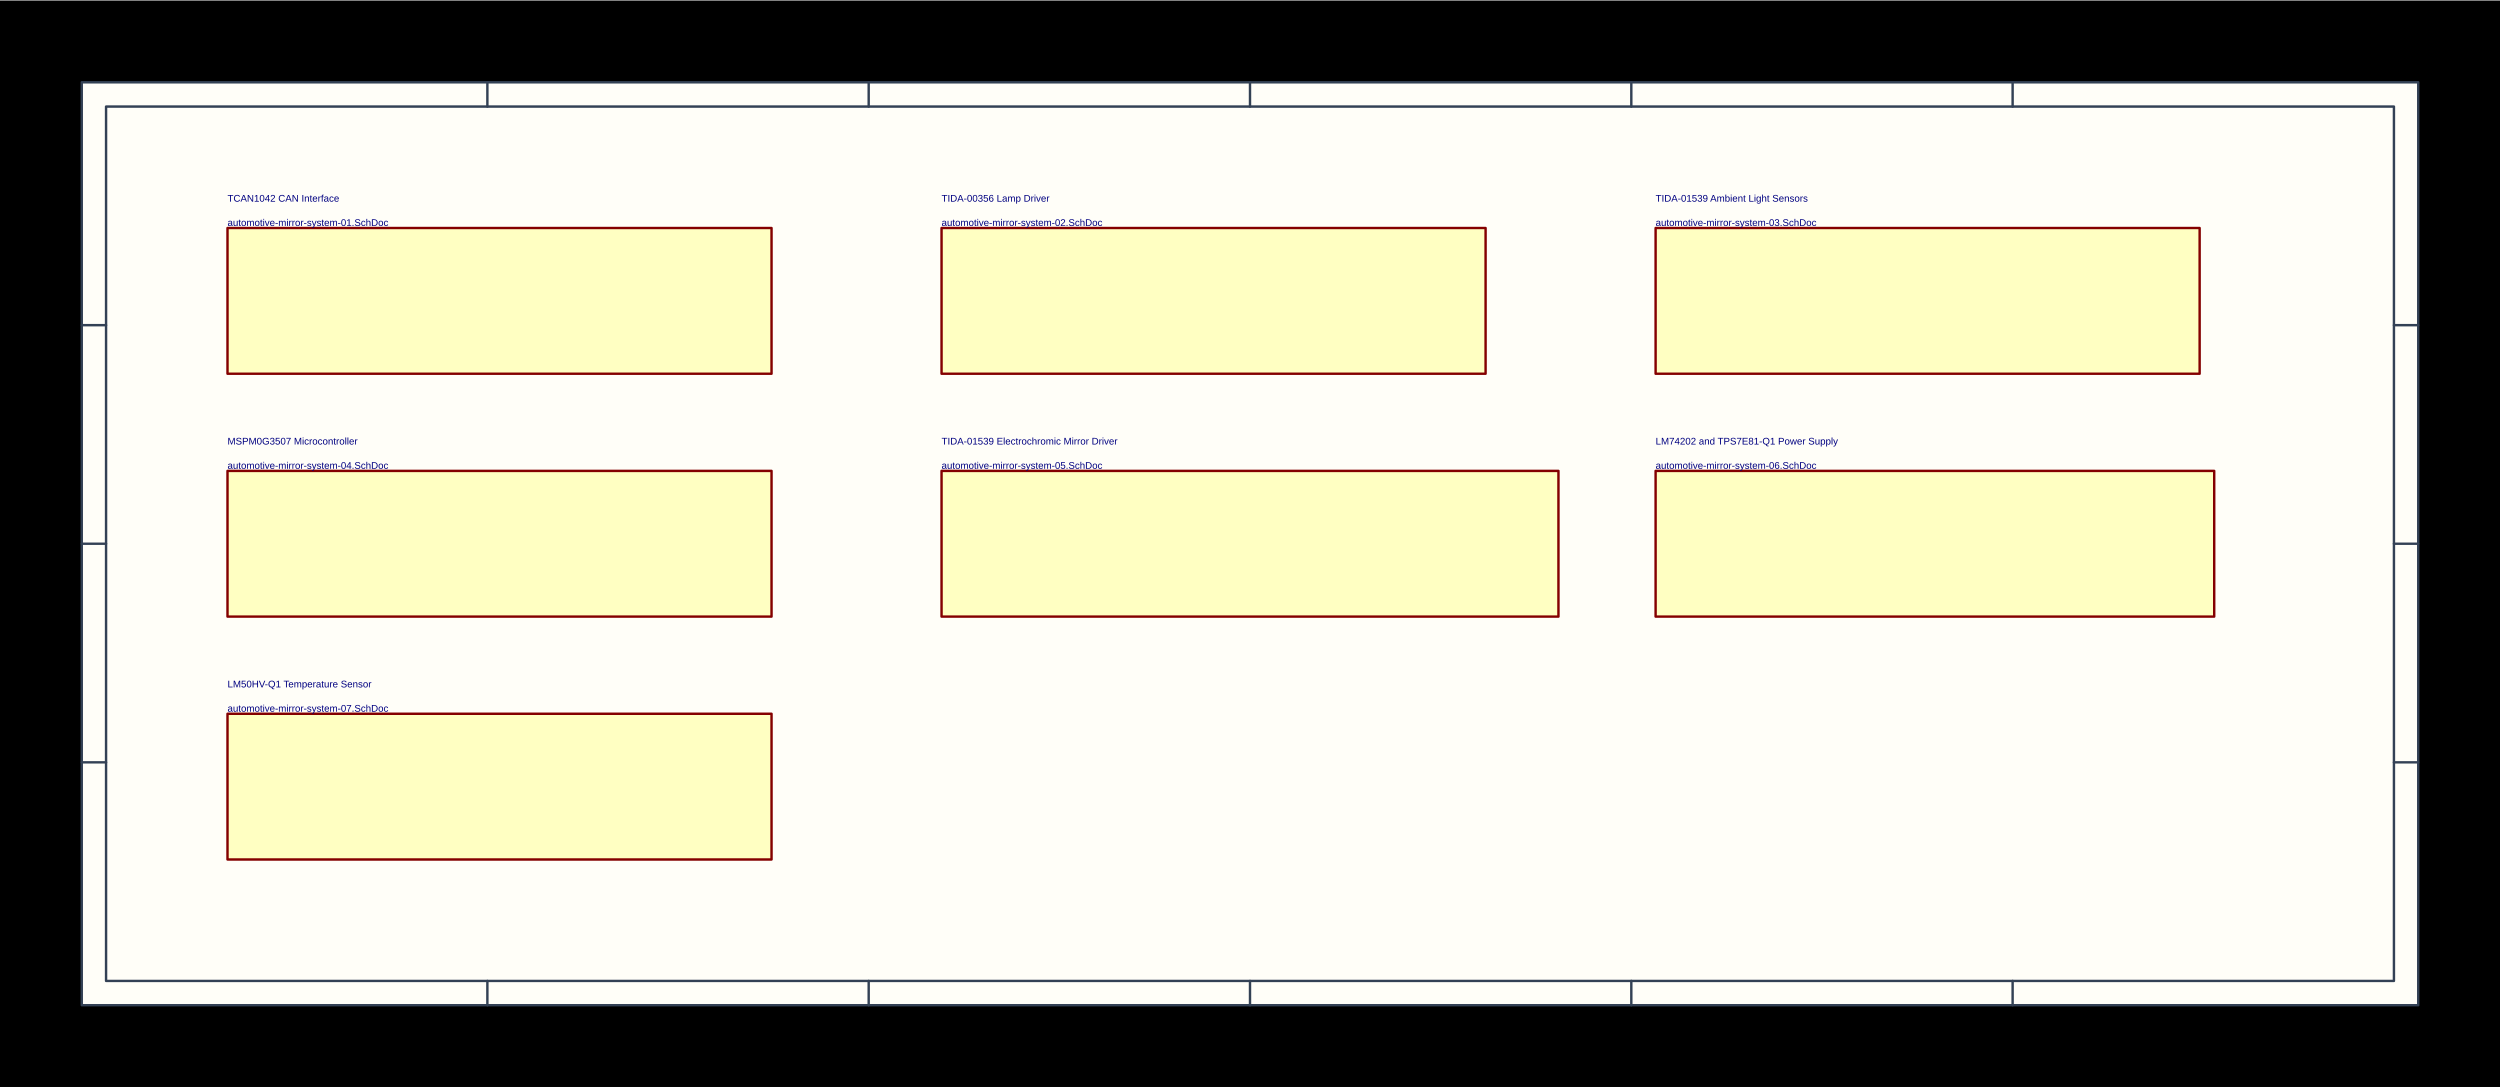
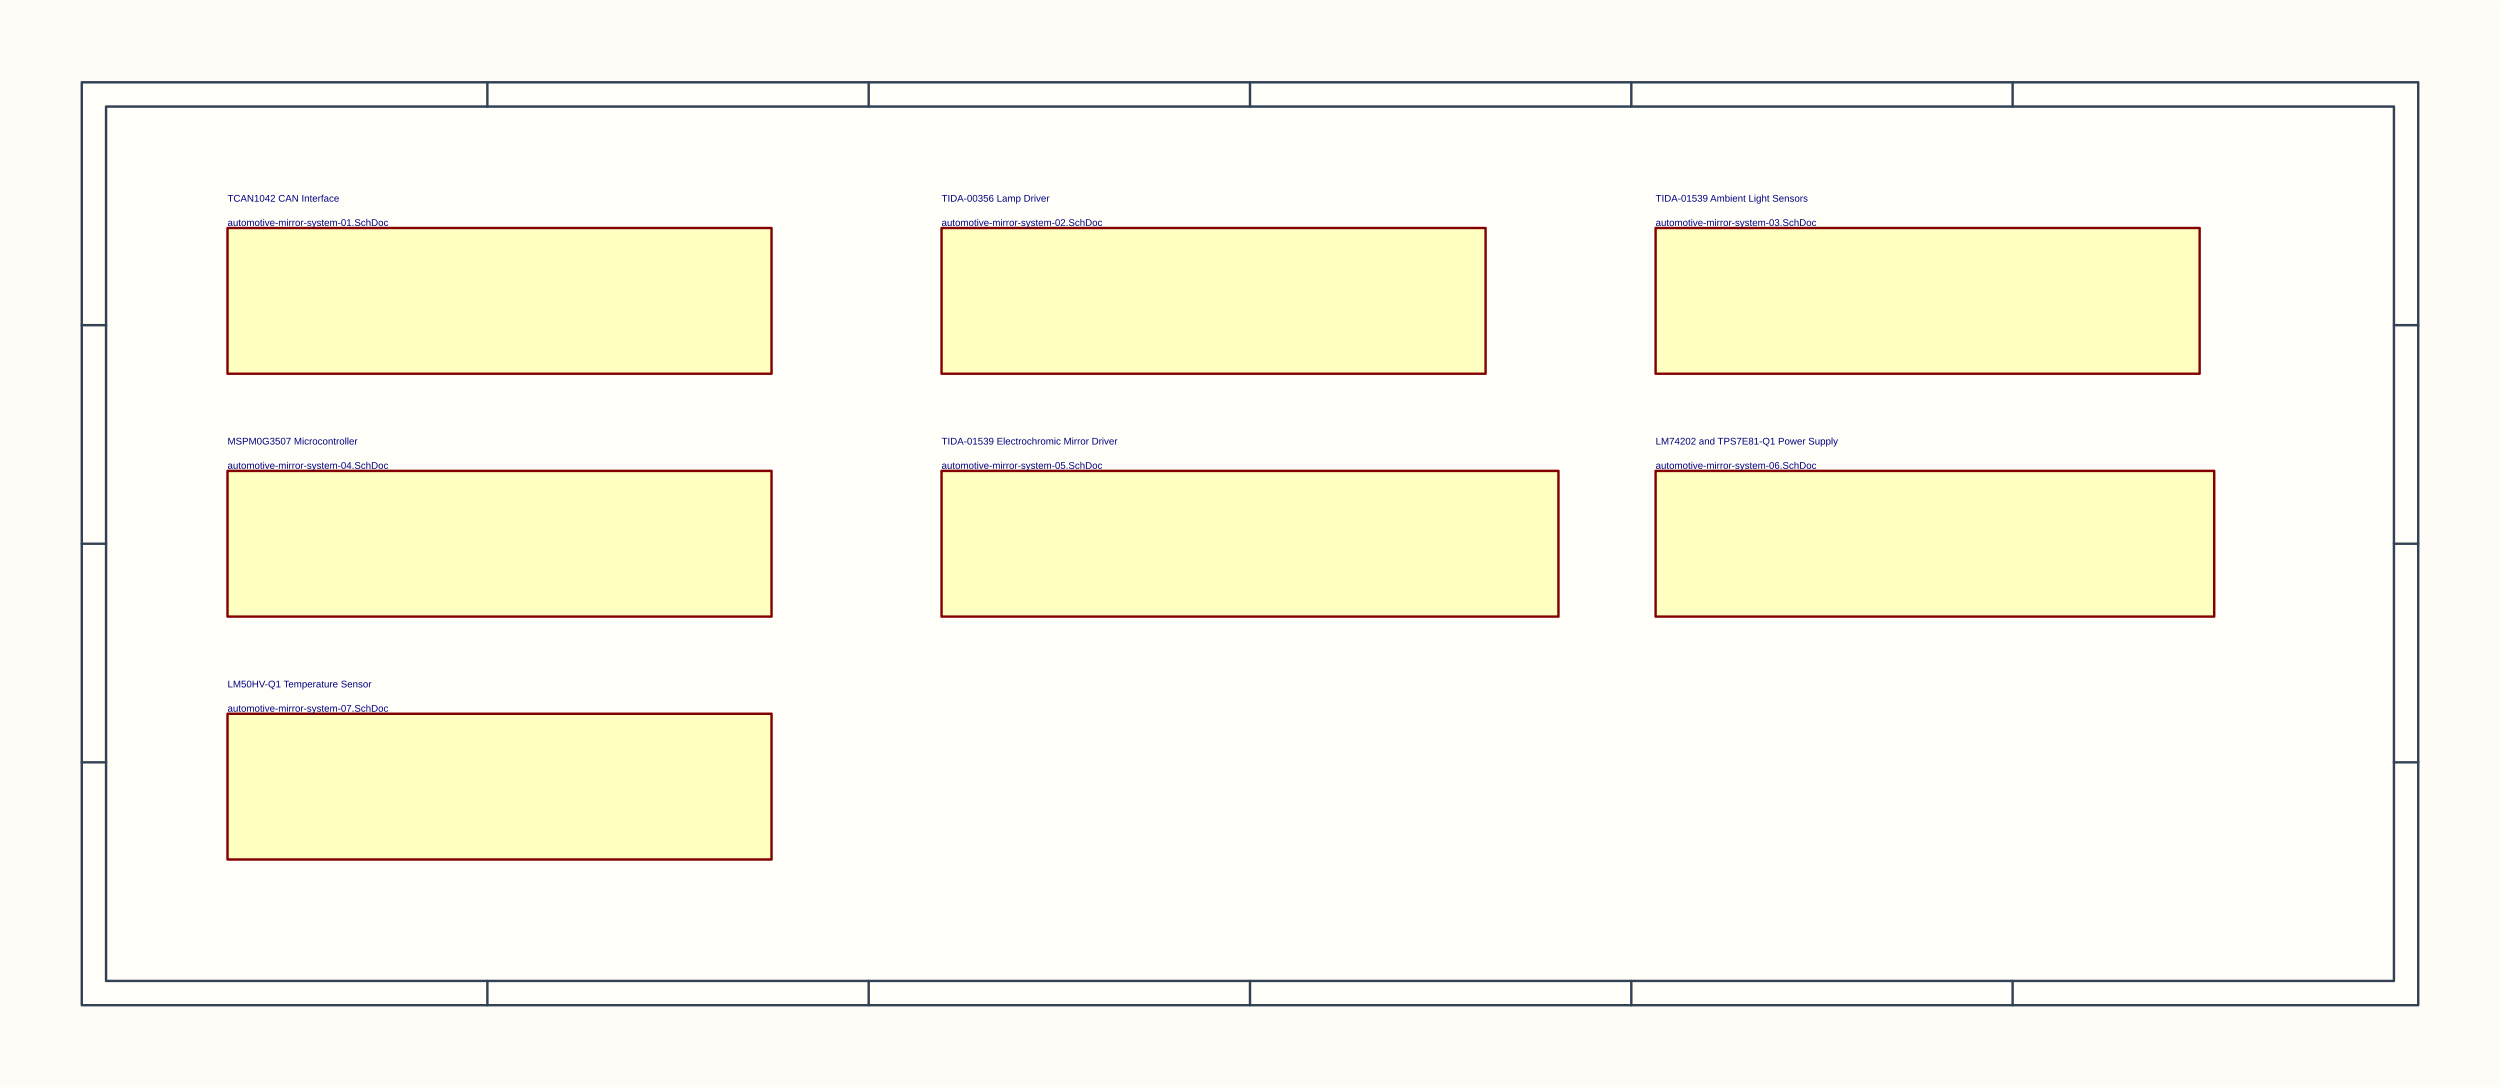
<svg xmlns="http://www.w3.org/2000/svg" width="1000" height="435" viewBox="0 0 1029.34 447.34" role="img" aria-label="Altium schematic sheet" class="altium-sheet" data-renderer="altiumts">
-   <rect width="100%" height="100%" fill="#000000" />
+   <rect width="100%" height="100%" fill="#fffcf8" />
  <g stroke-linecap="round" stroke-linejoin="round">
    <defs>
      <clipPath id="altium-sheet-paper">
        <rect x="33.67" y="33.67" width="962" height="380" />
      </clipPath>
    </defs>
    <g data-record="SheetBorder" fill="#fffef8" stroke="#334155" stroke-width="1">
      <rect x="33.67" y="33.67" width="962" height="380" />
      <rect x="43.67" y="43.67" width="942" height="360" fill="none" />
      <path d="M 200.67 33.67 V 43.67 M 200.67 403.67 V 413.67" />
      <path d="M 357.67 33.67 V 43.67 M 357.67 403.67 V 413.67" />
      <path d="M 514.67 33.67 V 43.67 M 514.67 403.67 V 413.67" />
      <path d="M 671.67 33.67 V 43.67 M 671.67 403.67 V 413.67" />
      <path d="M 828.67 33.67 V 43.67 M 828.67 403.67 V 413.67" />
      <path d="M 33.67 133.67 H 43.67 M 985.67 133.67 H 995.67" />
      <path d="M 33.67 223.67 H 43.67 M 985.67 223.67 H 995.67" />
      <path d="M 33.67 313.67 H 43.67 M 985.67 313.67 H 995.67" />
    </g>
    <g data-sheet-content="true" clip-path="url(#altium-sheet-paper)">
      <rect data-record="15" x="93.67" y="93.67" width="224" height="60" fill="#ffffc2" stroke="#840000" stroke-width="1" />
      <text data-record="32" x="0" y="0" fill="#000080" font-family="Arial" font-size="4" font-style="normal" font-weight="normal" text-decoration="none" text-anchor="start" dominant-baseline="text-after-edge" transform="translate(93.67 83.67) rotate(0)">TCAN1042 CAN Interface</text>
      <text data-record="33" x="0" y="0" fill="#000080" font-family="Arial" font-size="4" font-style="normal" font-weight="normal" text-decoration="none" text-anchor="start" dominant-baseline="text-after-edge" transform="translate(93.67 93.67) rotate(0)">automotive-mirror-system-01.SchDoc</text>
      <rect data-record="15" x="387.67" y="93.67" width="224" height="60" fill="#ffffc2" stroke="#840000" stroke-width="1" />
      <text data-record="32" x="0" y="0" fill="#000080" font-family="Arial" font-size="4" font-style="normal" font-weight="normal" text-decoration="none" text-anchor="start" dominant-baseline="text-after-edge" transform="translate(387.67 83.67) rotate(0)">TIDA-00356 Lamp Driver</text>
      <text data-record="33" x="0" y="0" fill="#000080" font-family="Arial" font-size="4" font-style="normal" font-weight="normal" text-decoration="none" text-anchor="start" dominant-baseline="text-after-edge" transform="translate(387.67 93.67) rotate(0)">automotive-mirror-system-02.SchDoc</text>
      <rect data-record="15" x="681.67" y="93.67" width="224" height="60" fill="#ffffc2" stroke="#840000" stroke-width="1" />
      <text data-record="32" x="0" y="0" fill="#000080" font-family="Arial" font-size="4" font-style="normal" font-weight="normal" text-decoration="none" text-anchor="start" dominant-baseline="text-after-edge" transform="translate(681.67 83.67) rotate(0)">TIDA-01539 Ambient Light Sensors</text>
      <text data-record="33" x="0" y="0" fill="#000080" font-family="Arial" font-size="4" font-style="normal" font-weight="normal" text-decoration="none" text-anchor="start" dominant-baseline="text-after-edge" transform="translate(681.67 93.67) rotate(0)">automotive-mirror-system-03.SchDoc</text>
      <rect data-record="15" x="93.67" y="193.67" width="224" height="60" fill="#ffffc2" stroke="#840000" stroke-width="1" />
      <text data-record="32" x="0" y="0" fill="#000080" font-family="Arial" font-size="4" font-style="normal" font-weight="normal" text-decoration="none" text-anchor="start" dominant-baseline="text-after-edge" transform="translate(93.67 183.67) rotate(0)">MSPM0G3507 Microcontroller</text>
      <text data-record="33" x="0" y="0" fill="#000080" font-family="Arial" font-size="4" font-style="normal" font-weight="normal" text-decoration="none" text-anchor="start" dominant-baseline="text-after-edge" transform="translate(93.67 193.67) rotate(0)">automotive-mirror-system-04.SchDoc</text>
      <rect data-record="15" x="387.67" y="193.67" width="254" height="60" fill="#ffffc2" stroke="#840000" stroke-width="1" />
      <text data-record="32" x="0" y="0" fill="#000080" font-family="Arial" font-size="4" font-style="normal" font-weight="normal" text-decoration="none" text-anchor="start" dominant-baseline="text-after-edge" transform="translate(387.67 183.67) rotate(0)">TIDA-01539 Electrochromic Mirror Driver</text>
      <text data-record="33" x="0" y="0" fill="#000080" font-family="Arial" font-size="4" font-style="normal" font-weight="normal" text-decoration="none" text-anchor="start" dominant-baseline="text-after-edge" transform="translate(387.67 193.67) rotate(0)">automotive-mirror-system-05.SchDoc</text>
      <rect data-record="15" x="681.67" y="193.67" width="230" height="60" fill="#ffffc2" stroke="#840000" stroke-width="1" />
      <text data-record="32" x="0" y="0" fill="#000080" font-family="Arial" font-size="4" font-style="normal" font-weight="normal" text-decoration="none" text-anchor="start" dominant-baseline="text-after-edge" transform="translate(681.67 183.67) rotate(0)">LM74202 and TPS7E81-Q1 Power Supply</text>
      <text data-record="33" x="0" y="0" fill="#000080" font-family="Arial" font-size="4" font-style="normal" font-weight="normal" text-decoration="none" text-anchor="start" dominant-baseline="text-after-edge" transform="translate(681.67 193.67) rotate(0)">automotive-mirror-system-06.SchDoc</text>
      <rect data-record="15" x="93.67" y="293.67" width="224" height="60" fill="#ffffc2" stroke="#840000" stroke-width="1" />
      <text data-record="32" x="0" y="0" fill="#000080" font-family="Arial" font-size="4" font-style="normal" font-weight="normal" text-decoration="none" text-anchor="start" dominant-baseline="text-after-edge" transform="translate(93.67 283.67) rotate(0)">LM50HV-Q1 Temperature Sensor</text>
      <text data-record="33" x="0" y="0" fill="#000080" font-family="Arial" font-size="4" font-style="normal" font-weight="normal" text-decoration="none" text-anchor="start" dominant-baseline="text-after-edge" transform="translate(93.67 293.67) rotate(0)">automotive-mirror-system-07.SchDoc</text>
    </g>
  </g>
</svg>
